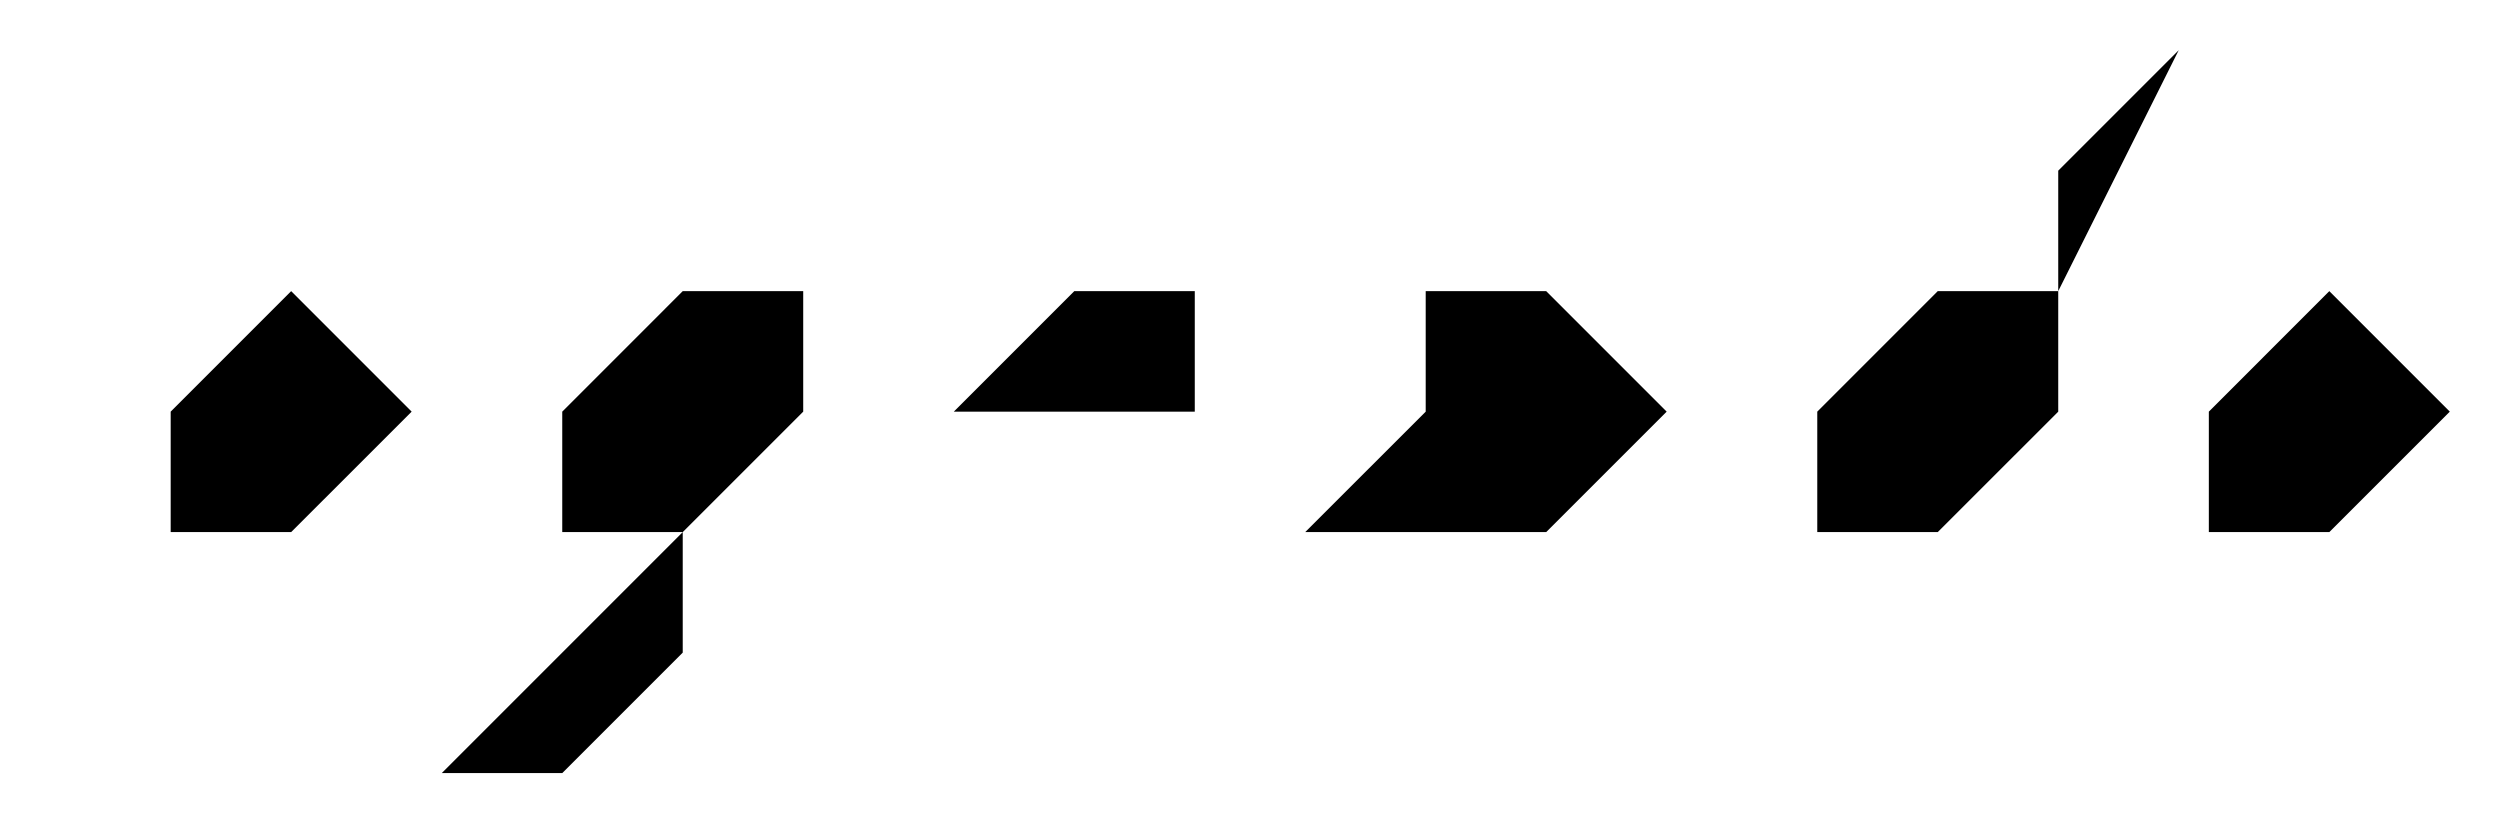
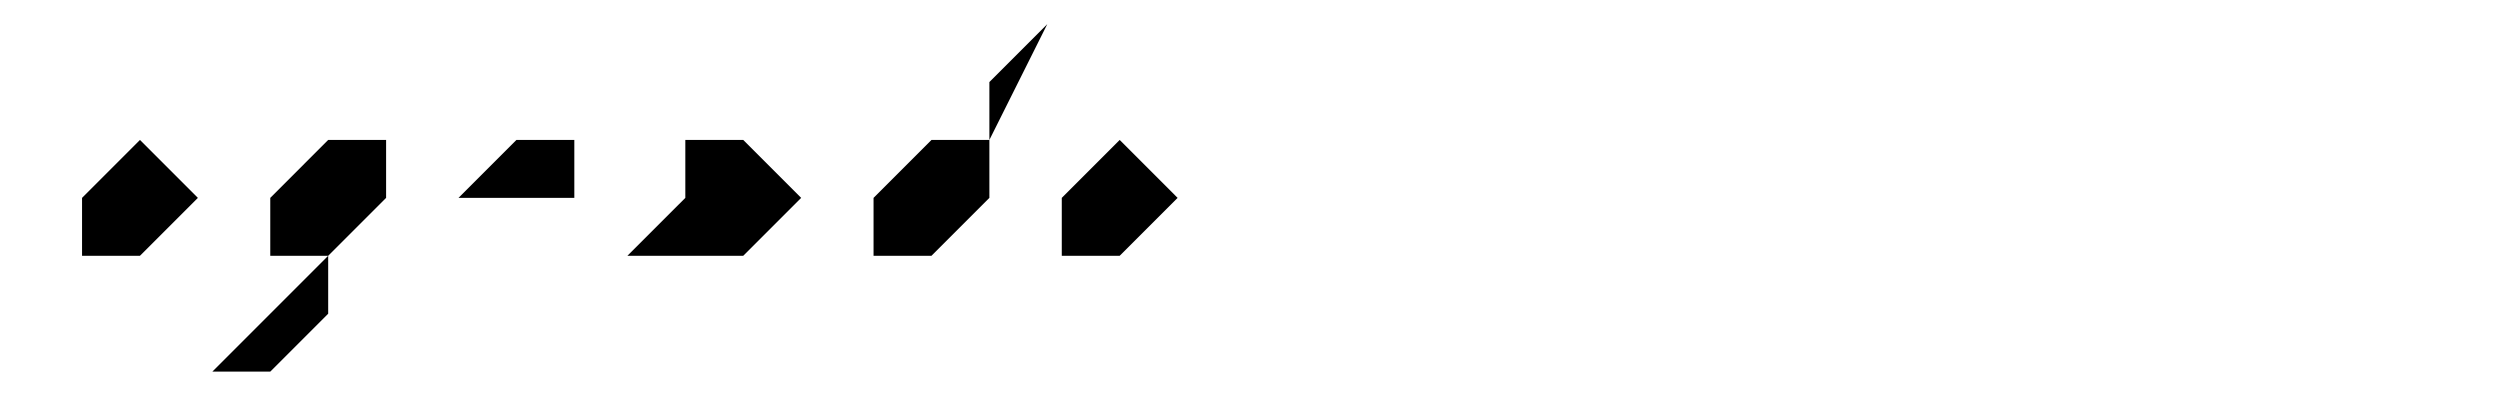
- <svg xmlns="http://www.w3.org/2000/svg" width="74.7px" height="24.6px" viewBox="0 0 74.7 24.6">
+ <svg xmlns="http://www.w3.org/2000/svg" width="100%" height="100%" viewBox="0 0 155.4 24.6">
  <g class="line aux-width">
    <line class="main-color" x1="73.2" y1="20.1" x2="1.5" y2="20.1" />
    <g class="black">
      <polygon points="5.1,15.899 5.1,12.3 8.7,8.699 12.3,12.3 8.7,15.899" />
      <polygon points="66,15.899 66,12.3 69.6,8.699 73.2,12.3 69.6,15.899" />
      <polyline points="61.5,8.699 57.9,8.699 54.3,12.3 54.3,15.899 57.9,15.899 61.5,12.3 61.5,5.1 65.1,1.5" />
      <polyline points="28.5,12.3 35.7,12.3 35.7,8.699 32.1,8.699 28.5,12.3 28.5,15.899" />
      <polyline points="20.4,15.899 16.8,15.899 16.8,12.3 20.4,8.699 24,8.699 24,12.3 20.4,15.899 20.4,19.5 16.8,23.1 13.2,23.1" />
      <polyline points="39,15.899 42.6,12.3 42.6,8.699 46.2,8.699 49.8,12.3 46.2,15.899" />
    </g>
  </g>
</svg>
